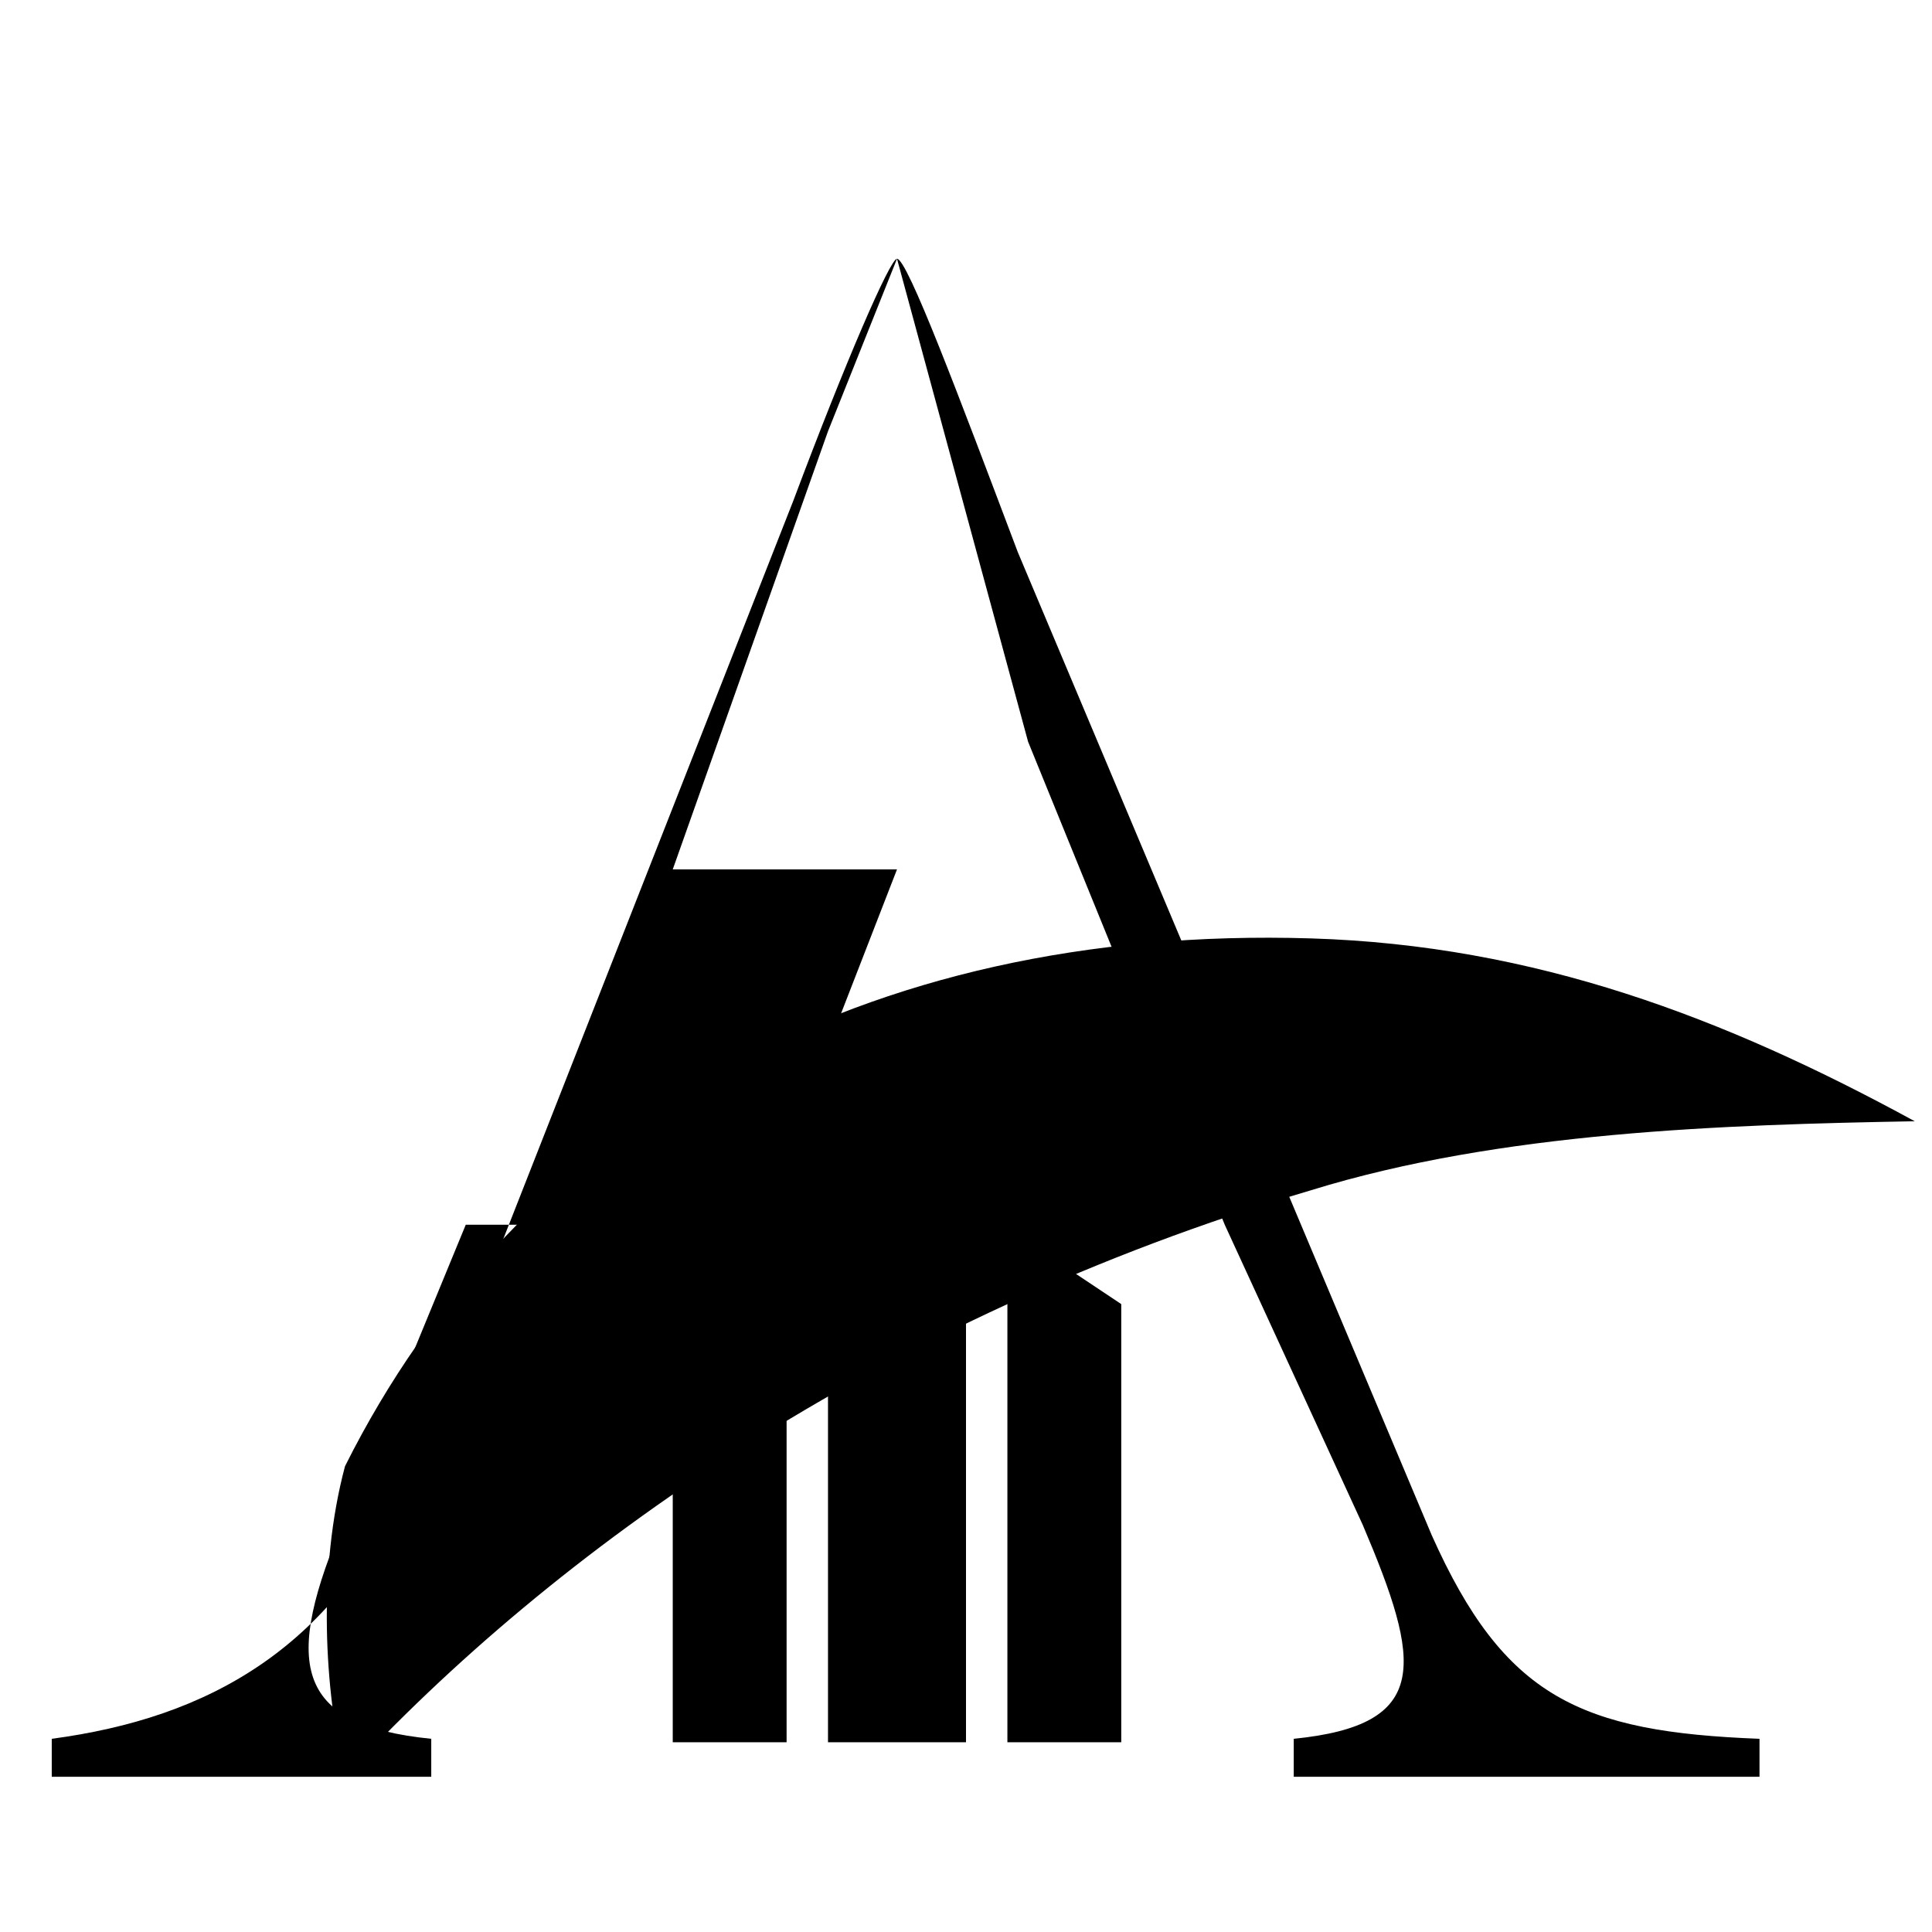
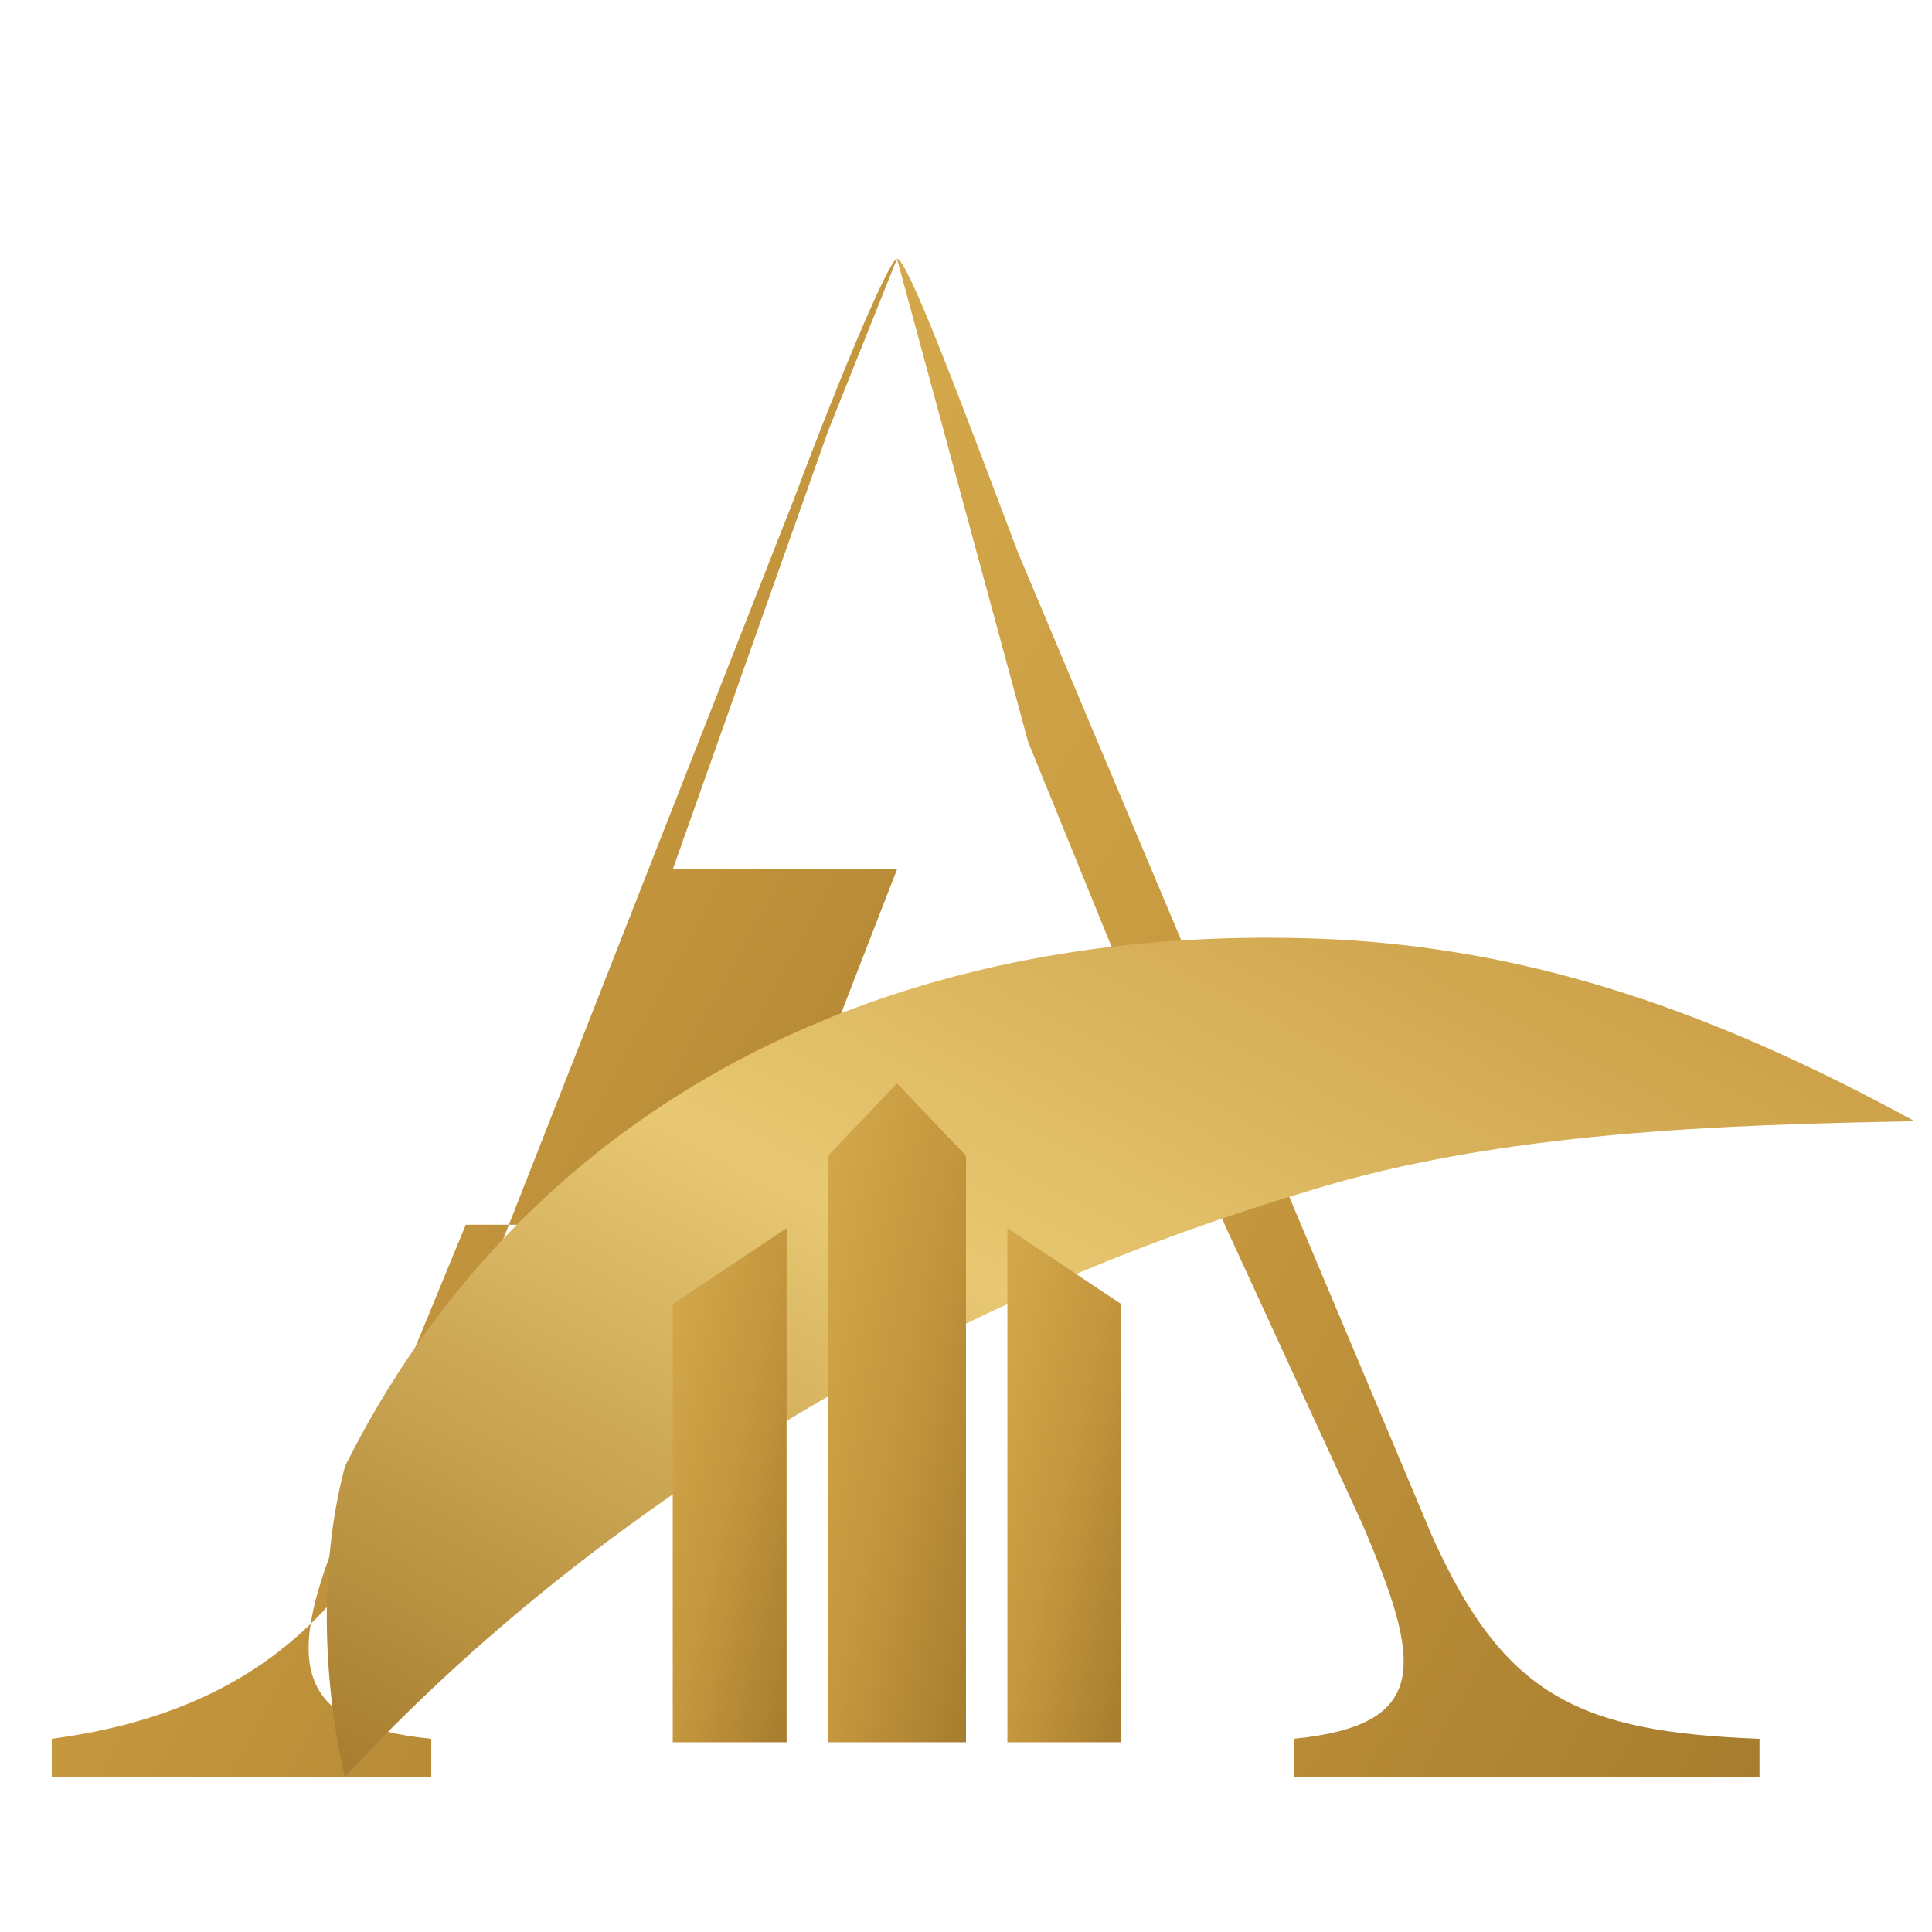
<svg xmlns="http://www.w3.org/2000/svg" viewBox="490 40 560 560" width="560" height="560" role="img" aria-labelledby="title">
-   <g transform="translate(750 270)" fill="#000">
-     <path d="M 0,-155 C -2,-155 -15,-125 -30,-85 L -140,195 C -162,248 -200,268 -245,274 L -245,285 L -135,285 L -135,274 C -175,270 -178,252 -160,210 L -125,125 L -40,125 L 0,22 L -65,22 L -20,-105 Z" />
-     <path d="M 0,-155 C 3,-155 18,-115 35,-70 L 155,215 C 176,262 198,272 250,274 L 250,285 L 115,285 L 115,274 C 155,270 152,252 135,212 L 95,125 L 38,-15 L 0,-155 Z" />
-     <path d="M -160,195 C -110,95 -10,38 120,42 C 185,44 240,65 295,95 C 240,96 175,98 120,115 C -5,152 -100,220 -160,285 C -166,260 -168,225 -160,195 Z" />
-     <polygon points="-65,275 -65,148 -32,126 -32,275" />
-     <polygon points="-20,275 -20,105 0,84 20,105 20,275" />
-     <polygon points="32,275 32,126 65,148 65,275" />
+   <defs>
+     <linearGradient id="monoGold" x1="0%" y1="0%" x2="100%" y2="100%">
+       <stop offset="0%" stop-color="#D4A94B" />
+       <stop offset="50%" stop-color="#C5973E" />
+       <stop offset="100%" stop-color="#A67C2E" />
+     </linearGradient>
+     <linearGradient id="monoSwoosh" x1="0%" y1="100%" x2="100%" y2="0%">
+       <stop offset="0%" stop-color="#A67C2E" />
+       <stop offset="50%" stop-color="#E8C872" />
+       <stop offset="100%" stop-color="#C5973E" />
+     </linearGradient>
+   </defs>
+   <g transform="translate(750 270)">
+     <path d="M 0,-155 C -2,-155 -15,-125 -30,-85 L -140,195 C -162,248 -200,268 -245,274 L -245,285 L -135,285 L -135,274 C -175,270 -178,252 -160,210 L -125,125 L -40,125 L 0,22 L -65,22 L -20,-105 Z" fill="url(#monoGold)" />
+     <path d="M 0,-155 C 3,-155 18,-115 35,-70 L 155,215 C 176,262 198,272 250,274 L 250,285 L 115,285 L 115,274 C 155,270 152,252 135,212 L 95,125 L 38,-15 L 0,-155 Z" fill="url(#monoGold)" />
+     <path d="M -160,195 C -110,95 -10,38 120,42 C 185,44 240,65 295,95 C 240,96 175,98 120,115 C -5,152 -100,220 -160,285 C -166,260 -168,225 -160,195 Z" fill="url(#monoSwoosh)" />
+     <polygon points="-65,275 -65,148 -32,126 -32,275" fill="url(#monoGold)" />
+     <polygon points="-20,275 -20,105 0,84 20,105 20,275" fill="url(#monoGold)" />
+     <polygon points="32,275 32,126 65,148 65,275" fill="url(#monoGold)" />
  </g>
</svg>
